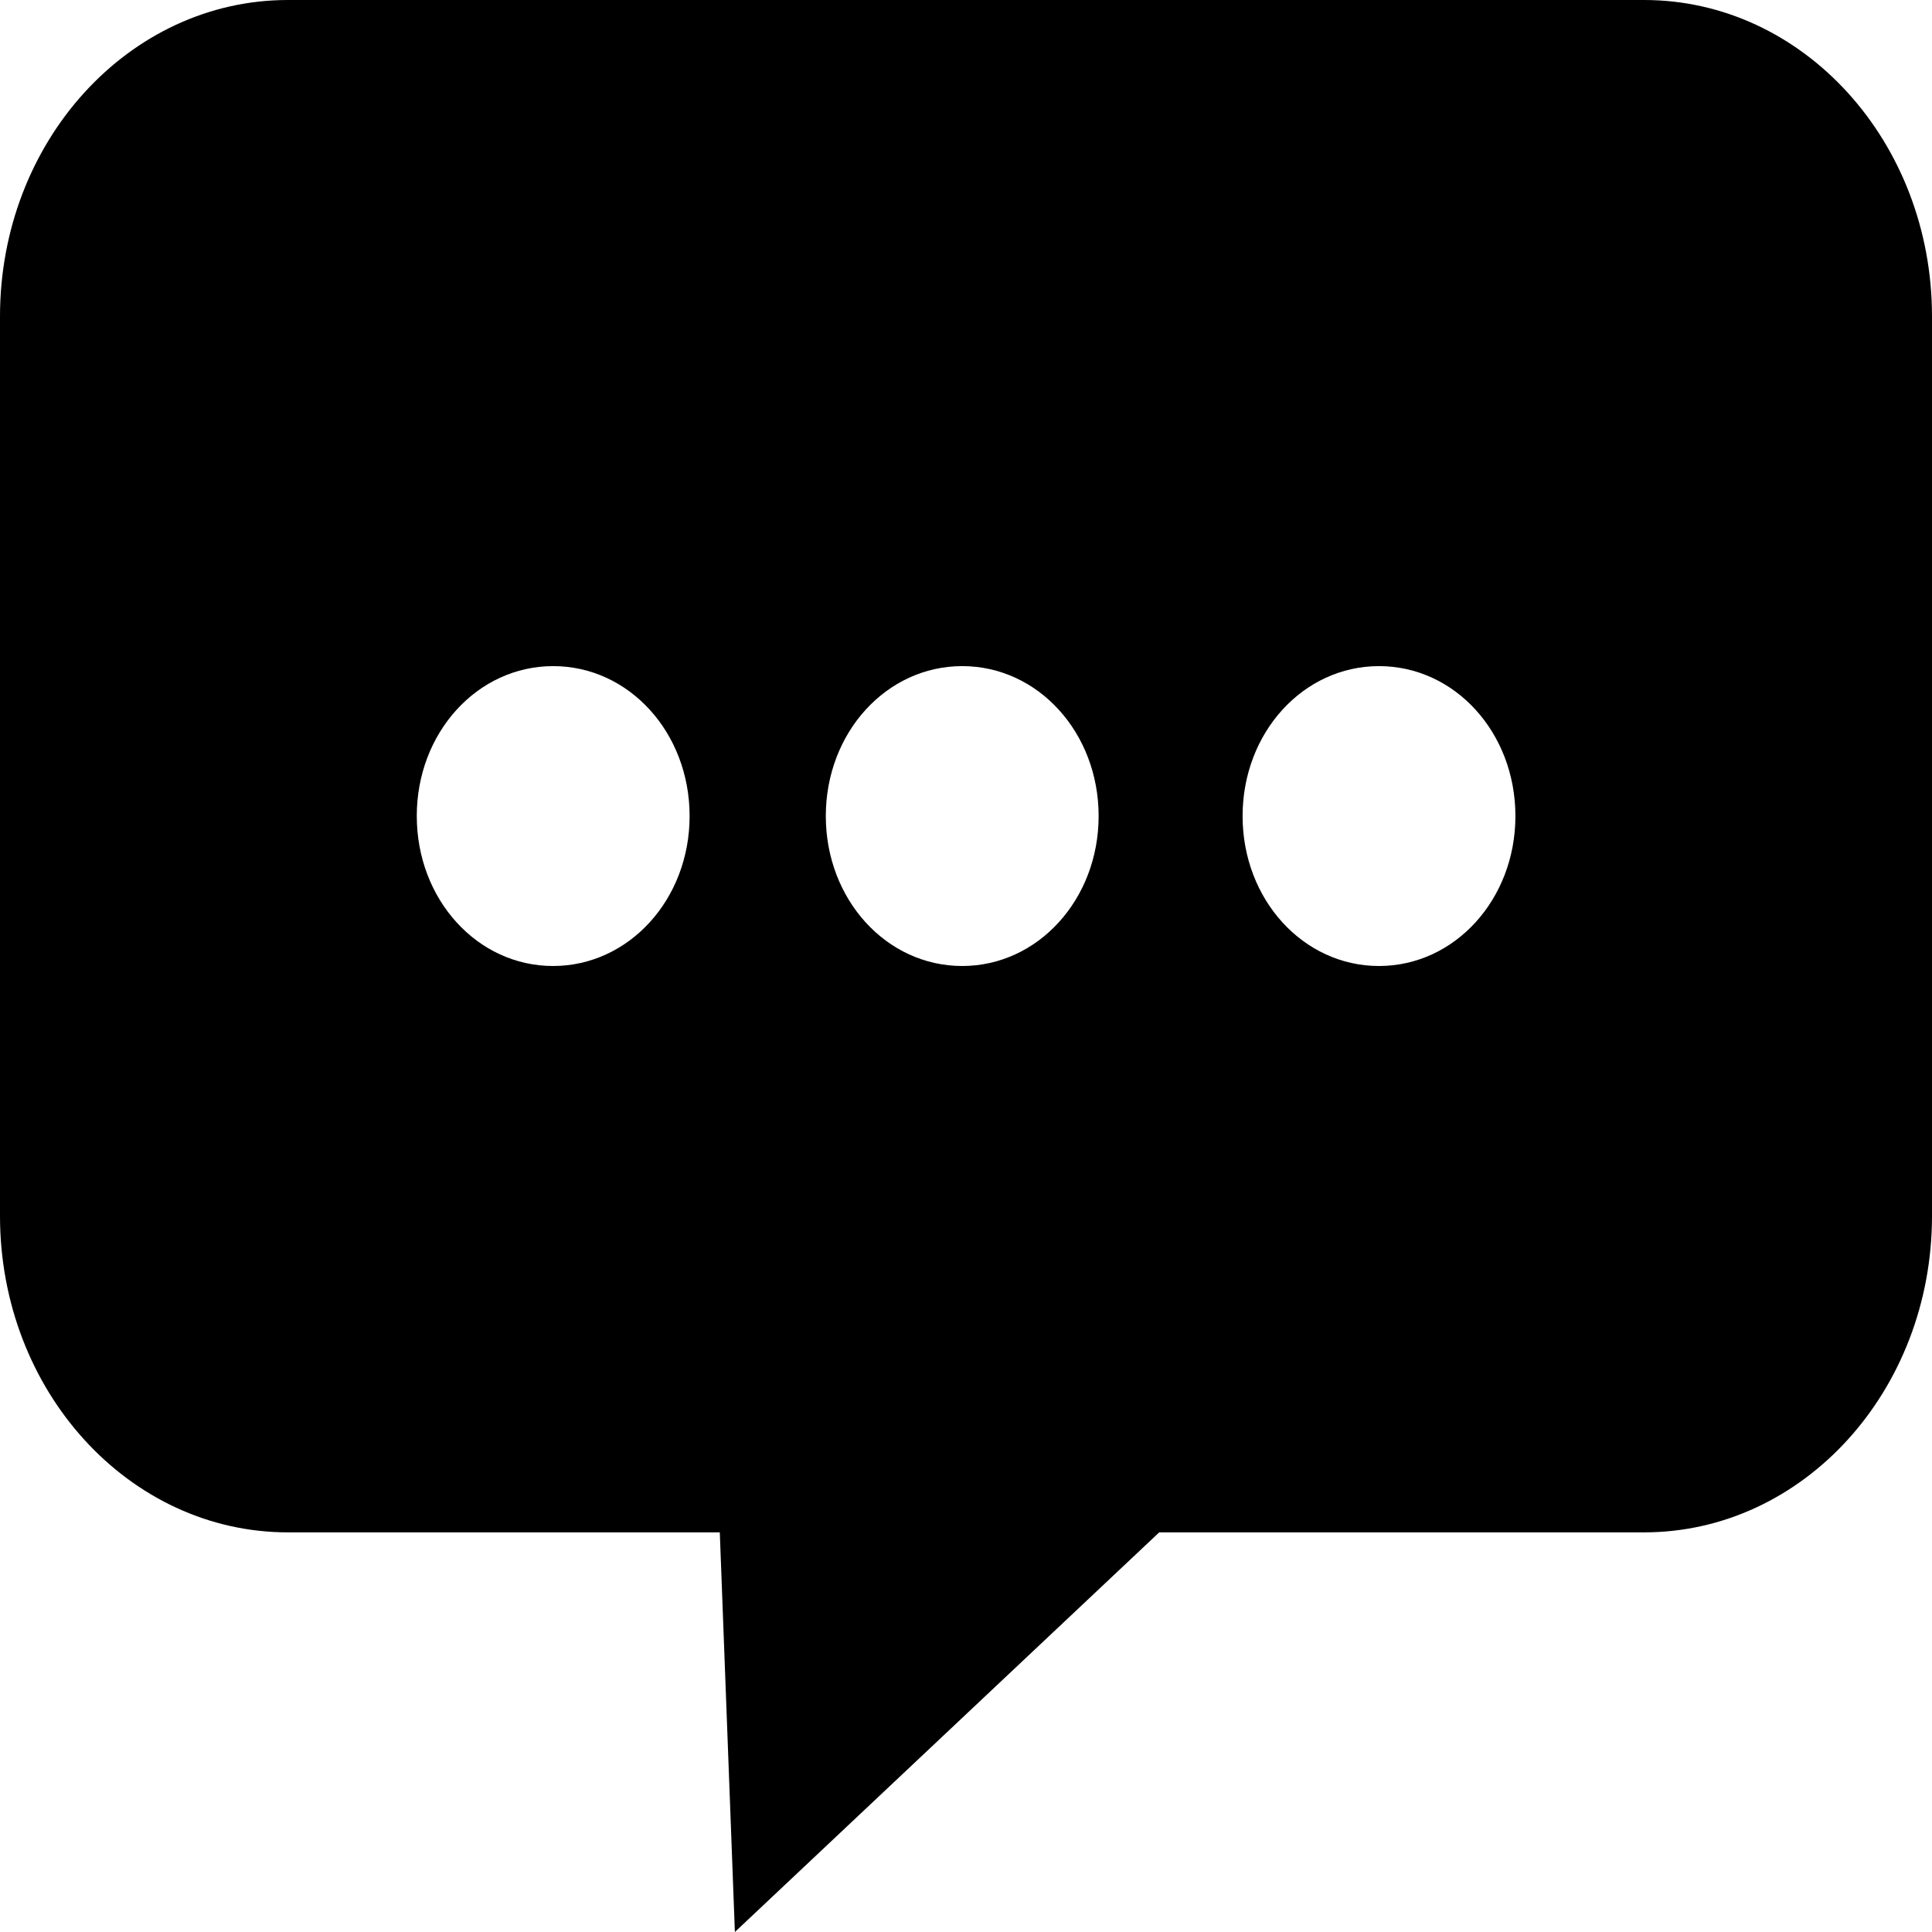
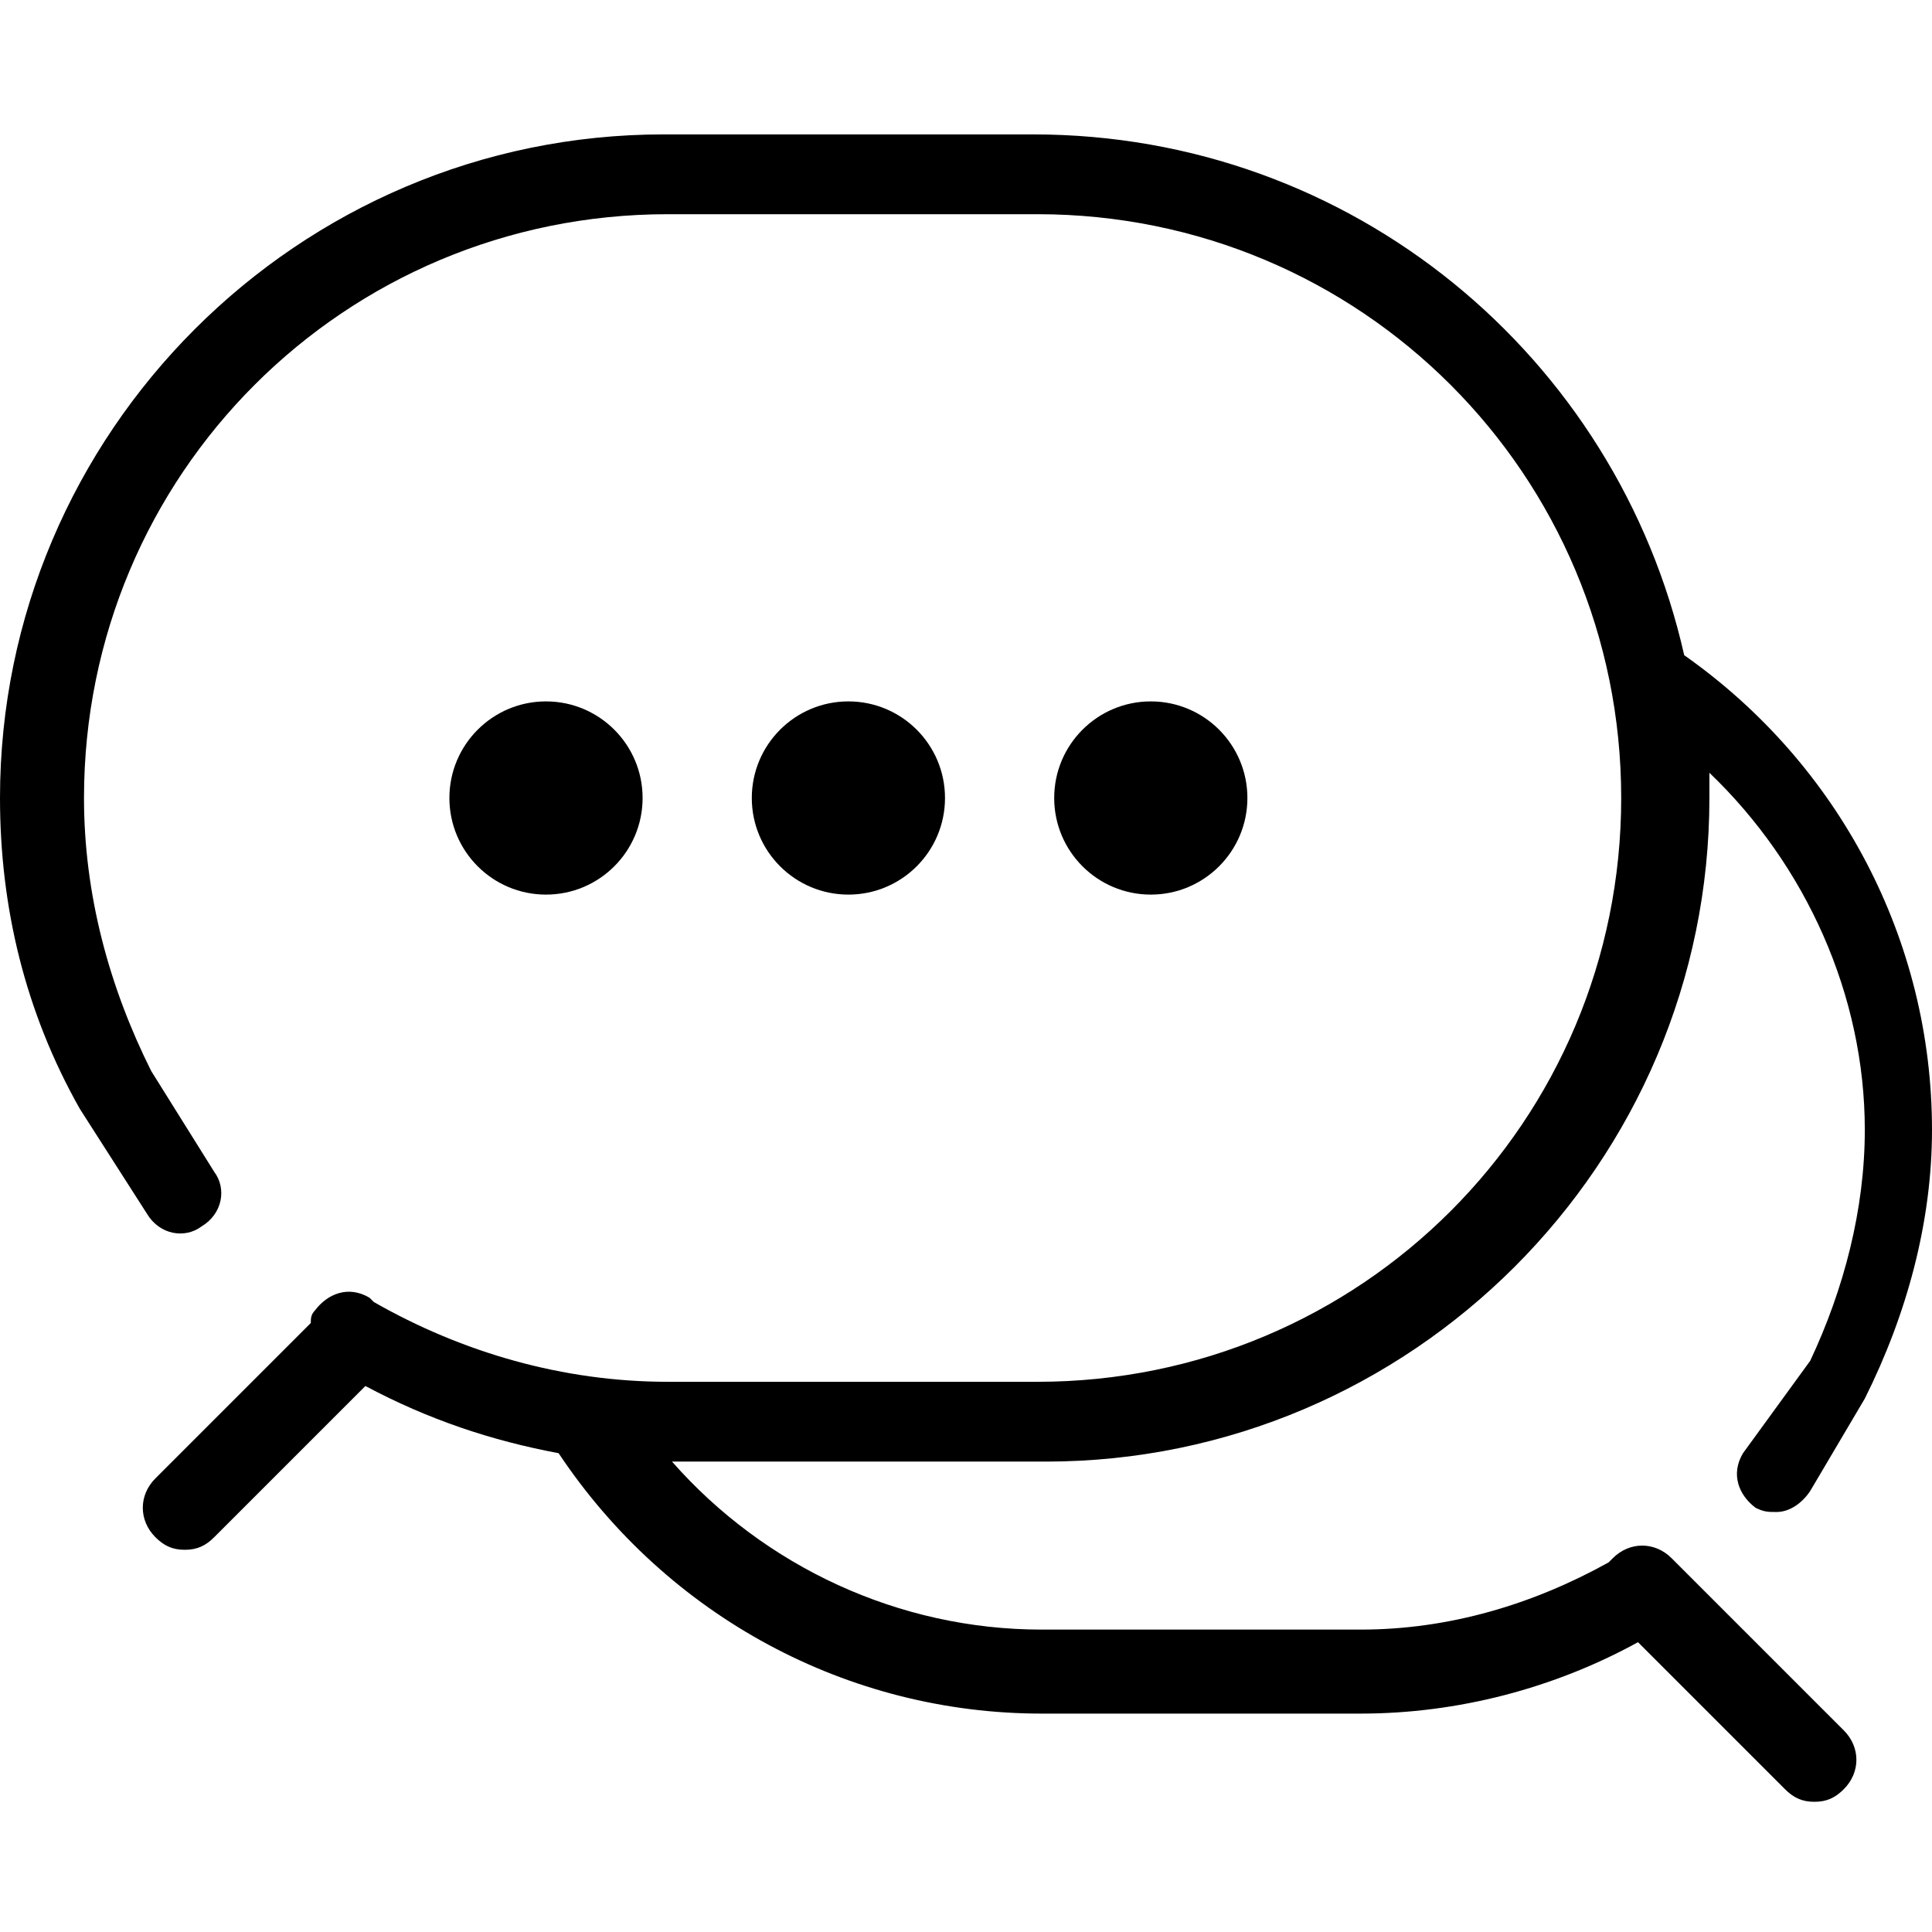
- <svg xmlns="http://www.w3.org/2000/svg" width="128" height="128">
-   <path d="M0 20.967v59.59c0 11.59 8.537 20.966 19.075 20.966h28.613l1 26.477L76.8 101.523h32.125c10.538 0 19.075-9.377 19.075-20.966v-59.59C128 9.377 119.463 0 108.925 0h-89.85C8.538 0 0 9.377 0 20.967zm82.325 33.1c0-5.524 4.013-9.935 9.037-9.935 5.026 0 9.038 4.41 9.038 9.934 0 5.524-4.025 9.934-9.038 9.934-5.024 0-9.037-4.41-9.037-9.934zm-27.613 0c0-5.524 4.013-9.935 9.038-9.935s9.037 4.41 9.037 9.934c0 5.524-4.025 9.934-9.037 9.934-5.025 0-9.038-4.41-9.038-9.934zm-27.1 0c0-5.524 4.013-9.935 9.038-9.935s9.038 4.41 9.038 9.934c0 5.524-4.026 9.934-9.05 9.934-5.013 0-9.025-4.41-9.025-9.934z" />
+ <svg xmlns="http://www.w3.org/2000/svg" t="1572401315720" class="icon" viewBox="0 0 1024 1024" version="1.1" p-id="8078" width="200" height="200">
+   <defs>
+     <style type="text/css" />
+   </defs>
+   <path d="M289.391 422.957m-51.2 0a2.3 2.3 0 1 0 102.4 0 2.3 2.3 0 1 0-102.4 0Z" p-id="8079" />
+   <path d="M449.67 422.957m-51.2 0a2.3 2.3 0 1 0 102.4 0 2.3 2.3 0 1 0-102.4 0Z" p-id="8080" />
+   <path d="M609.948 422.957m-51.2 0a2.3 2.3 0 1 0 102.4 0 2.3 2.3 0 1 0-102.4 0Z" p-id="8081" />
+   <path d="M923.826 770.226c-6.678 11.13-2.226 22.261 6.678 28.939 4.452 2.226 6.678 2.226 11.13 2.226 6.678 0 13.357-4.452 17.809-11.13l28.939-48.974c22.261-44.522 35.617-93.496 35.617-142.47 0-100.174-48.974-193.67-131.339-251.548C857.043 189.217 716.8 71.235 547.617 71.235l-195.896 0C158.052 71.235 0 229.287 0 422.957c0 57.878 13.357 113.53 42.296 164.73l35.617 55.652c6.678 11.13 20.035 13.357 28.939 6.678 11.13-6.678 13.357-20.035 6.678-28.939l-33.391-53.426c-22.261-44.522-35.617-93.496-35.617-144.696 0-171.409 138.017-309.426 309.426-309.426l195.896 0c171.409 0 309.426 138.017 309.426 309.426 0 171.409-138.017 309.426-309.426 309.426l-195.896 0c-55.652 0-109.078-15.583-155.826-42.296 0 0-2.226-2.226-2.226-2.226 0 0 0 0 0 0-11.13-6.678-22.261-2.226-28.939 6.678-2.226 2.226-2.226 4.452-2.226 6.678l-82.365 82.365c-8.904 8.904-8.904 22.261 0 31.165 4.452 4.452 8.904 6.678 15.583 6.678s11.13-2.226 15.583-6.678l80.139-80.139c33.391 17.809 66.783 28.939 102.4 35.617 57.878 86.817 153.6 138.017 256 138.017l169.183 0c51.2 0 102.4-13.357 146.922-37.843l77.913 77.913c4.452 4.452 8.904 6.678 15.583 6.678s11.13-2.226 15.583-6.678c8.904-8.904 8.904-22.261 0-31.165l-91.27-91.27c-8.904-8.904-22.261-8.904-31.165 0 0 0-2.226 2.226-2.226 2.226-40.07 22.261-84.591 35.617-131.339 35.617l-169.183 0c-75.687 0-146.922-33.391-195.896-89.043 0 0 0 0 2.226 0l195.896 0c193.67 0 351.722-158.052 351.722-351.722 0-4.452 0-8.904 0-13.357 51.2 48.974 82.365 117.983 82.365 189.217 0 42.296-11.13 84.591-28.939 122.435L923.826 770.226z" p-id="8082" />
</svg>
